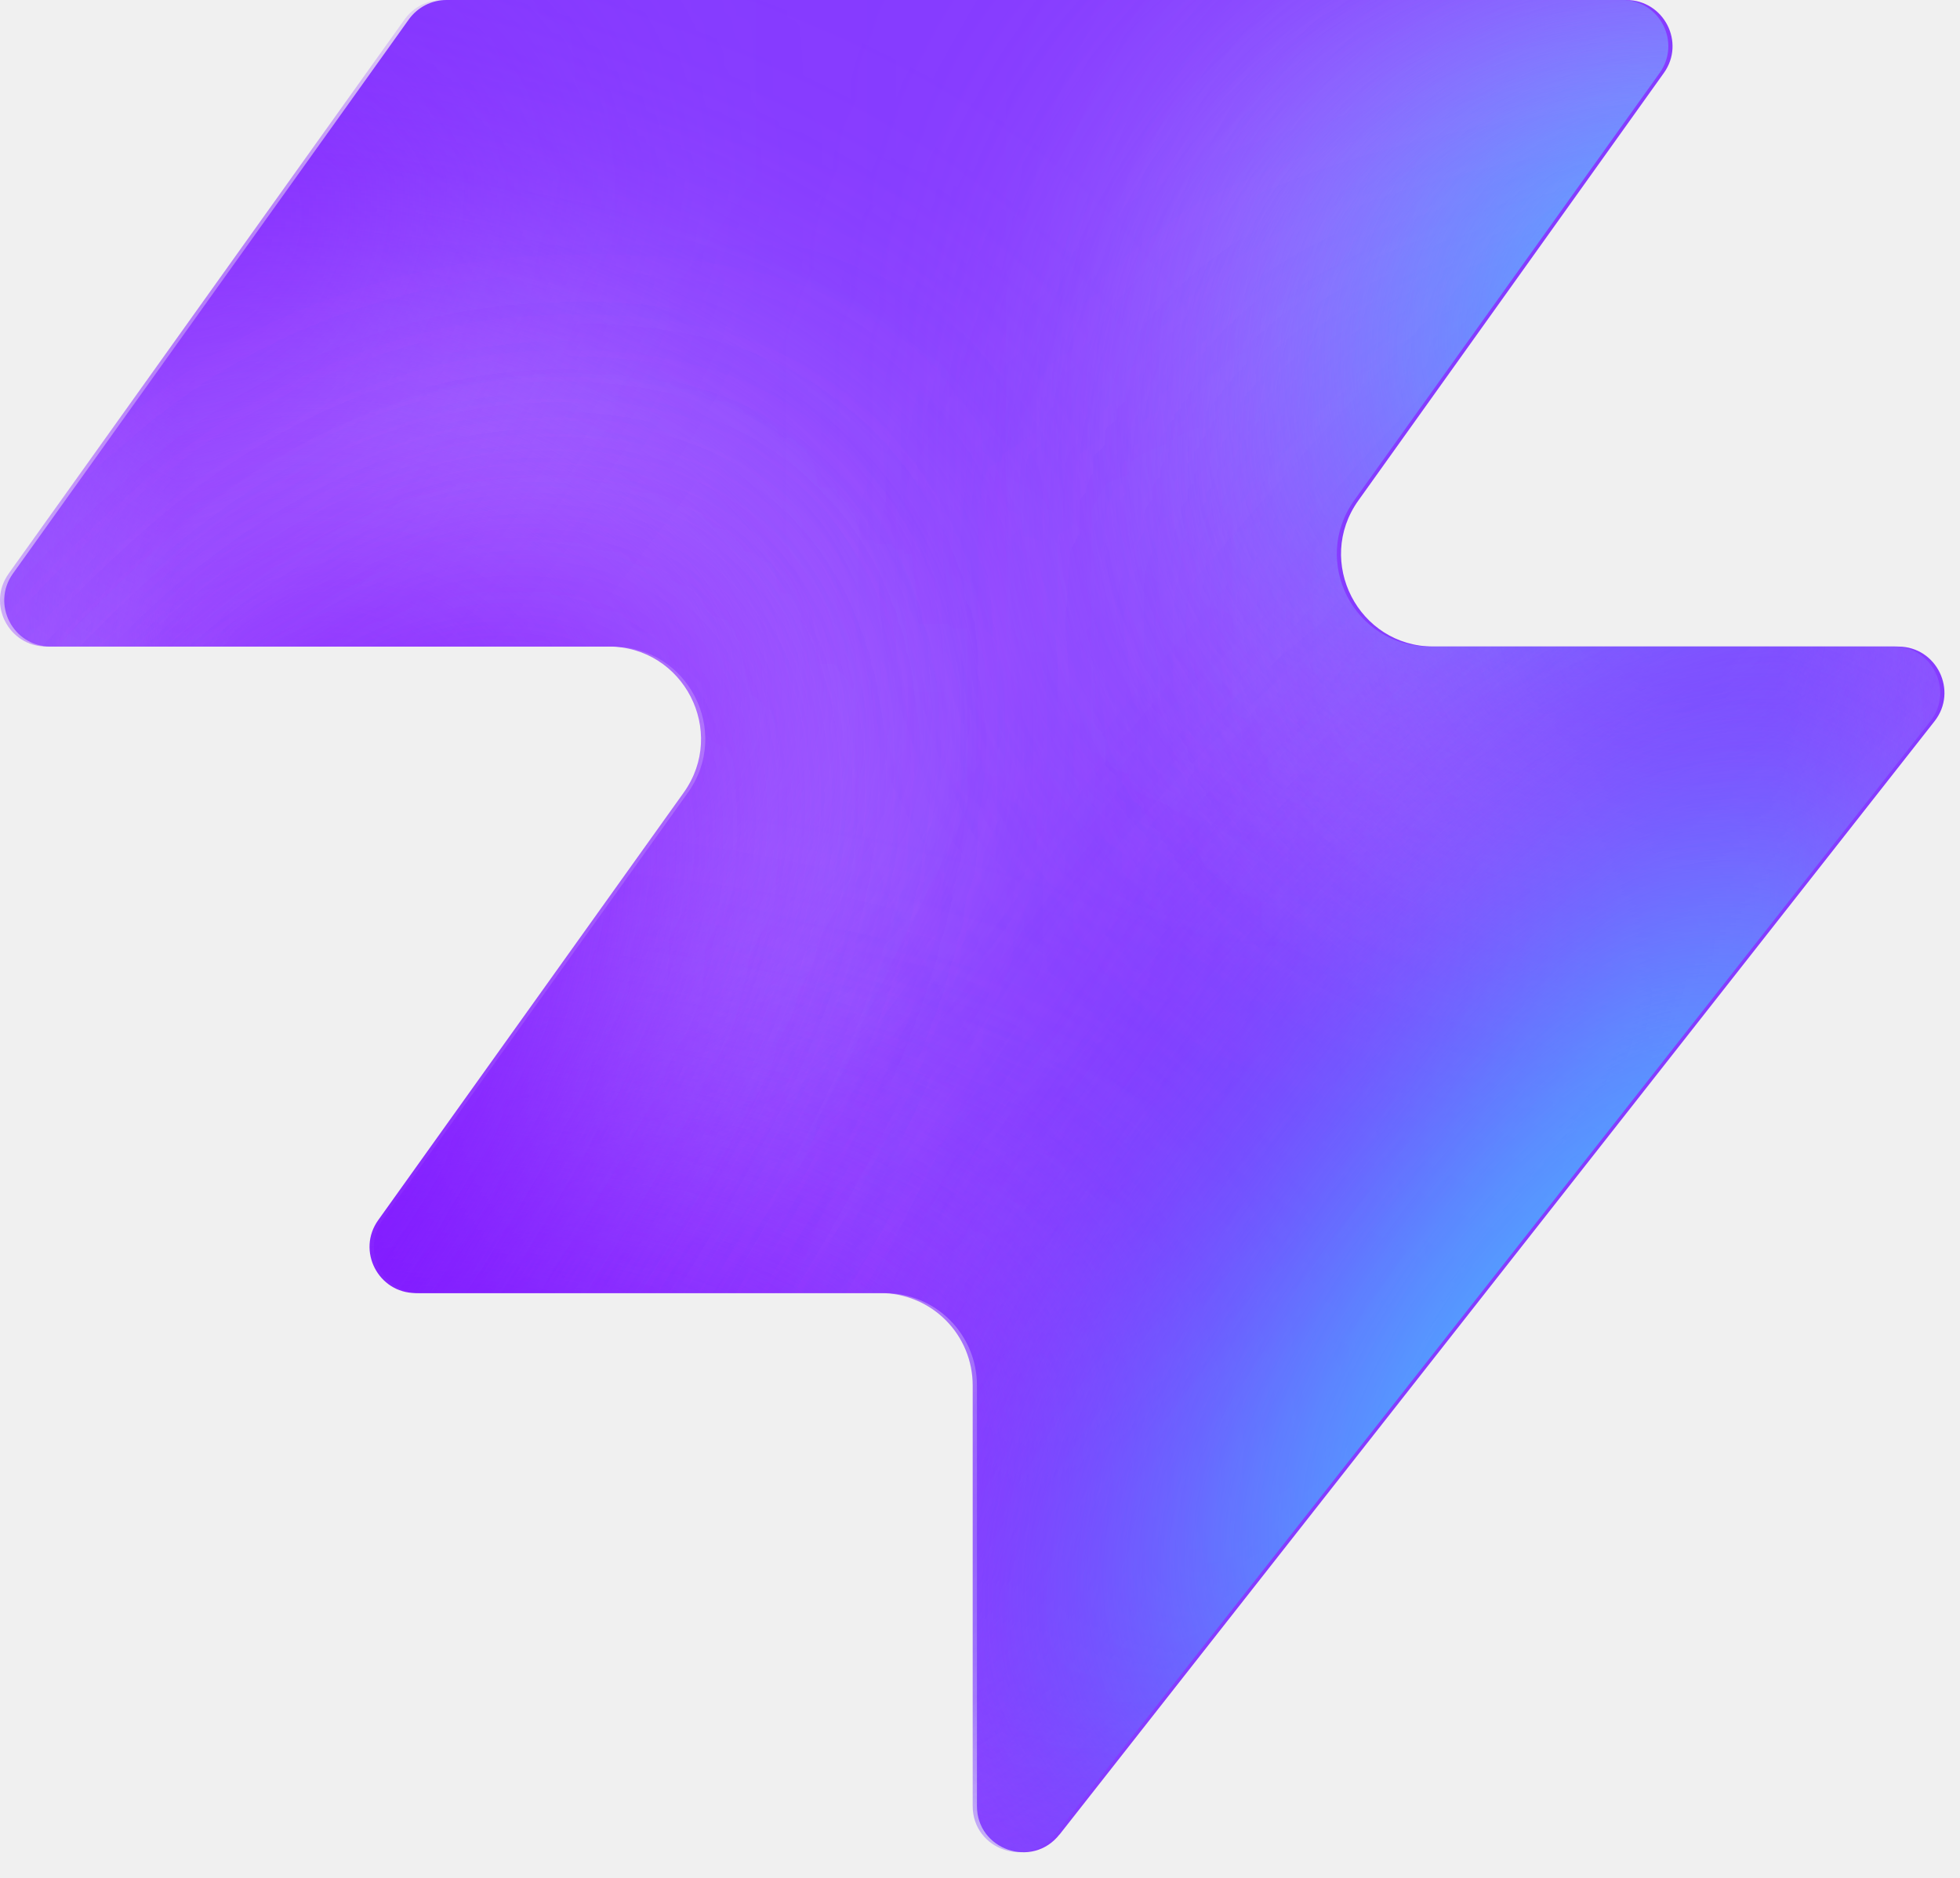
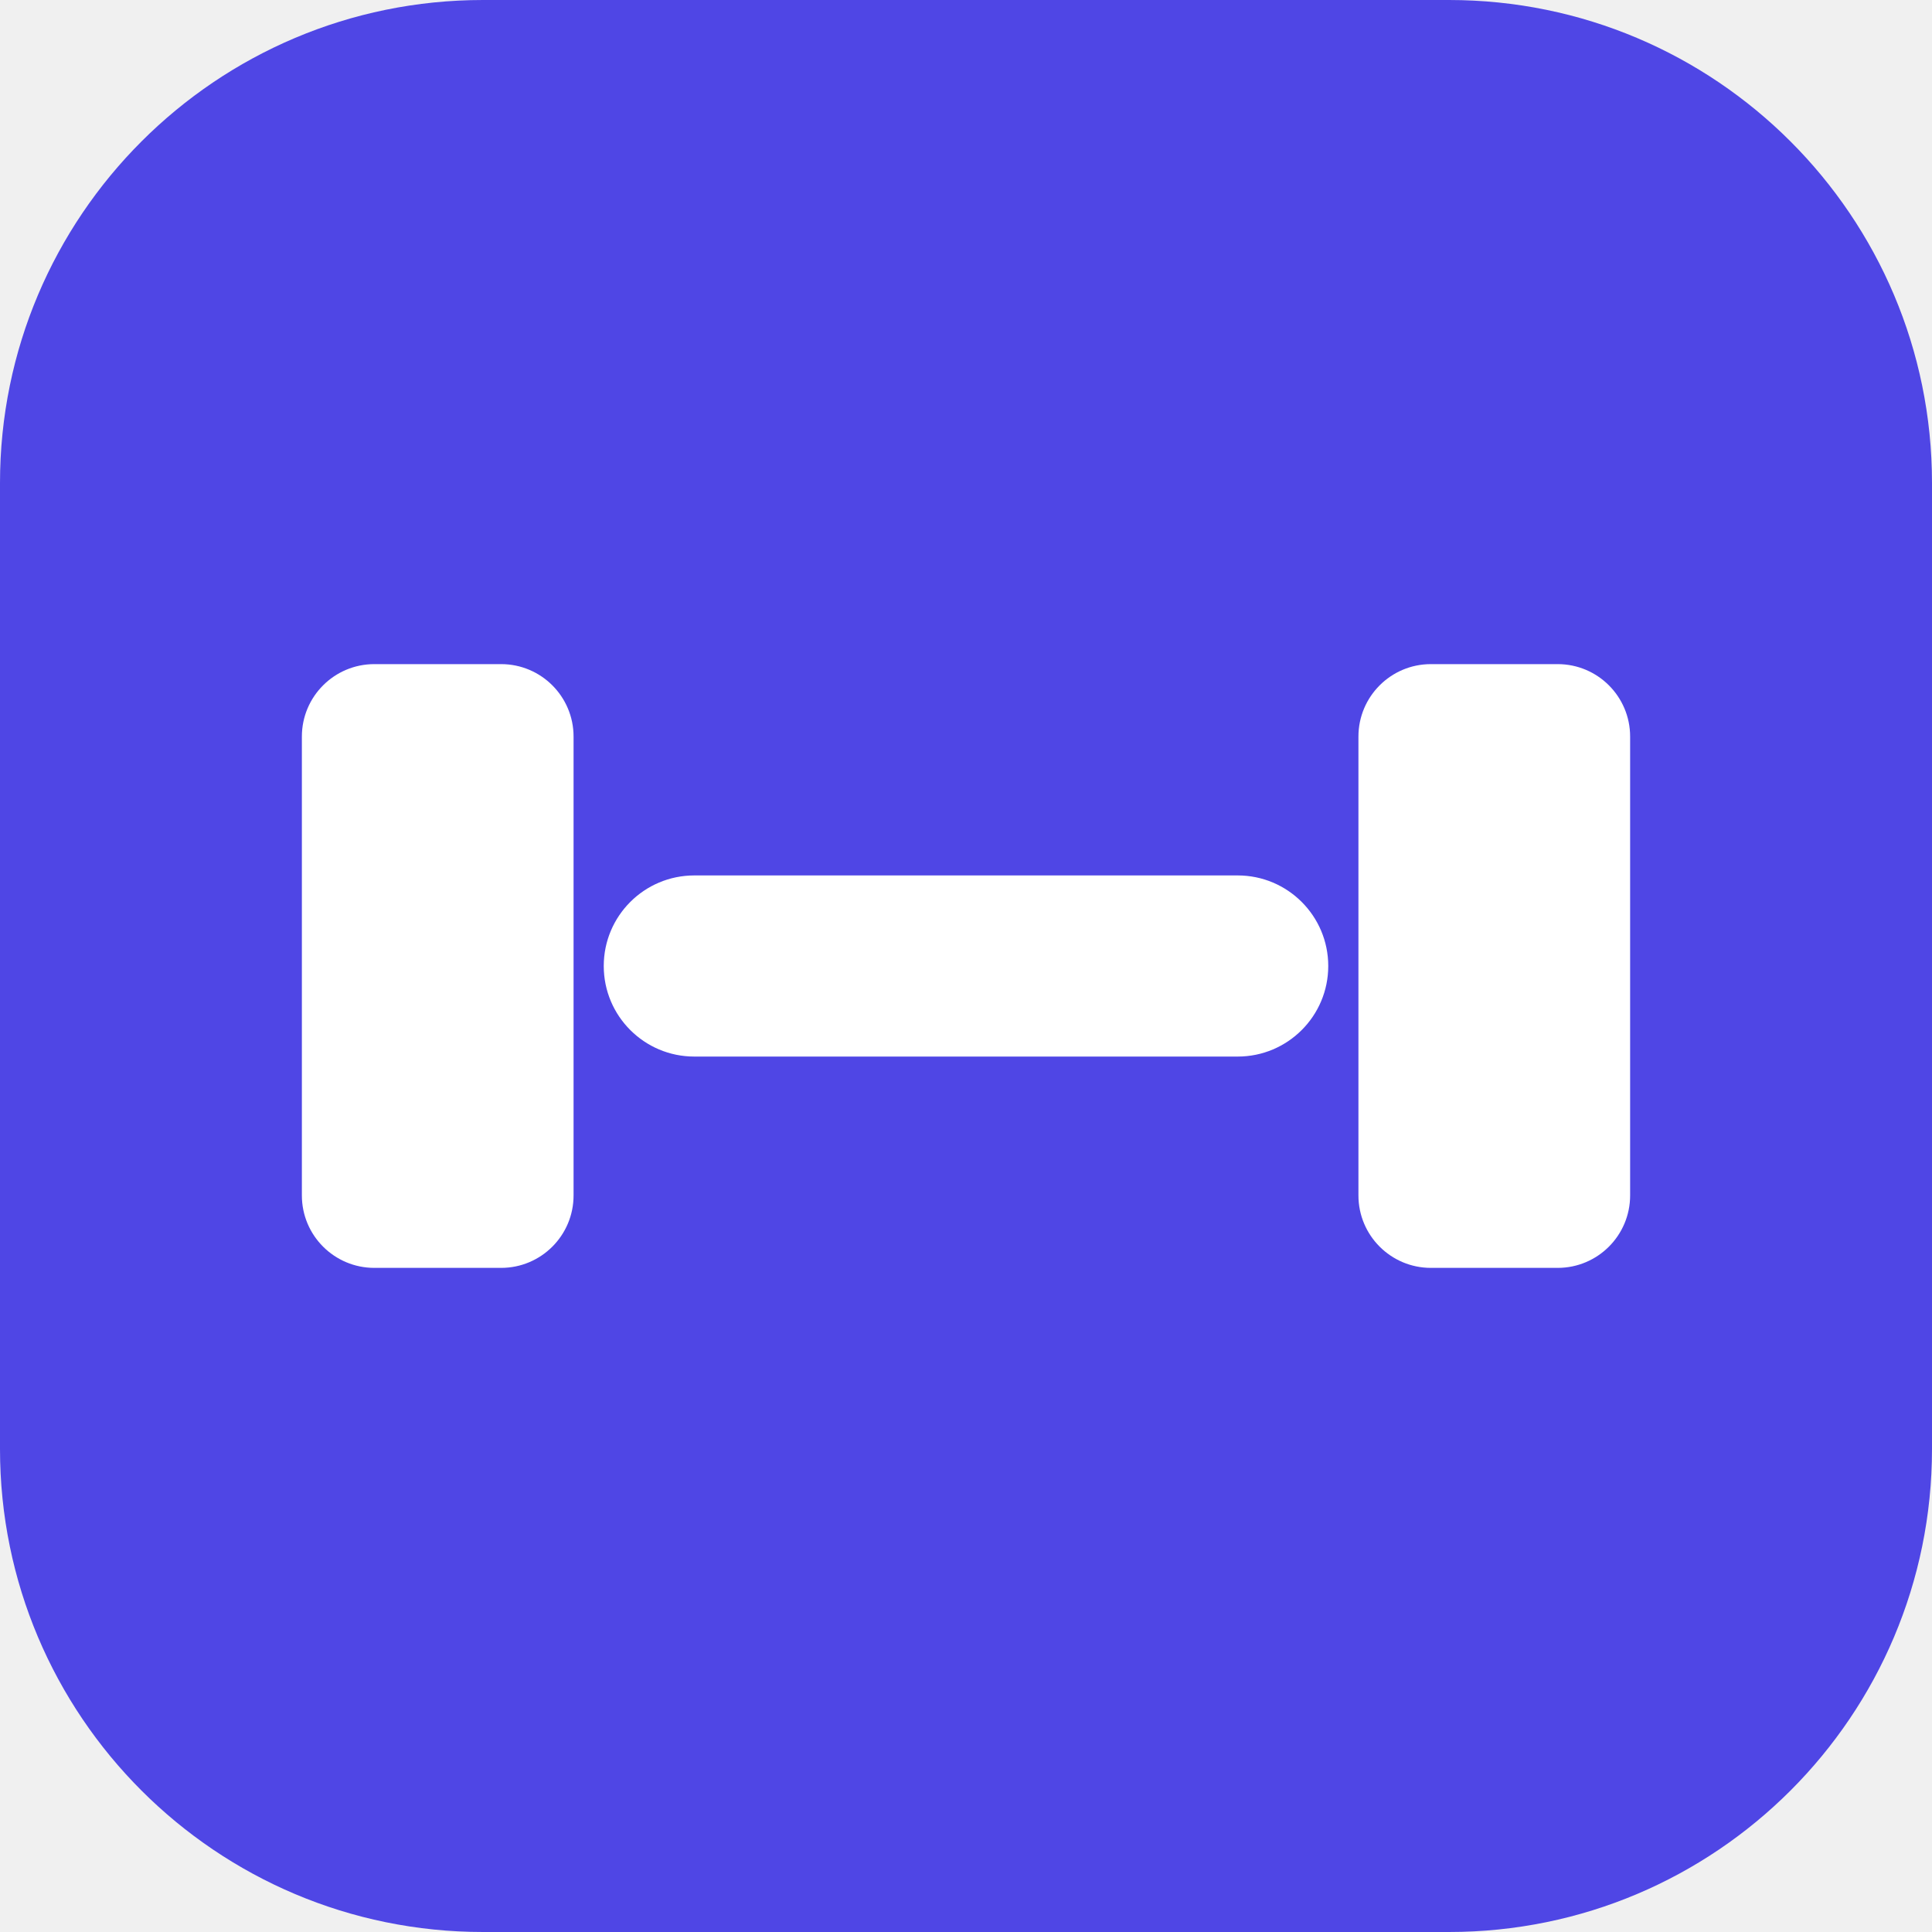
- <svg xmlns="http://www.w3.org/2000/svg" width="48" height="46" fill="none" viewBox="0 0 48 46">
-   <path fill="#863bff" d="M25.946 44.938c-.664.845-2.021.375-2.021-.698V33.937a2.26 2.26 0 0 0-2.262-2.262H10.287c-.92 0-1.456-1.04-.92-1.788l7.48-10.471c1.07-1.497 0-3.578-1.842-3.578H1.237c-.92 0-1.456-1.04-.92-1.788L10.013.474c.214-.297.556-.474.92-.474h28.894c.92 0 1.456 1.04.92 1.788l-7.48 10.471c-1.07 1.498 0 3.579 1.842 3.579h11.377c.943 0 1.473 1.088.89 1.83L25.947 44.94z" style="fill:#863bff;fill:color(display-p3 .525 .23 1);fill-opacity:1" />
-   <mask id="a" width="48" height="46" x="0" y="0" maskUnits="userSpaceOnUse" style="mask-type:alpha">
-     <path fill="#000" d="M25.842 44.938c-.664.844-2.021.375-2.021-.698V33.937a2.26 2.26 0 0 0-2.262-2.262H10.183c-.92 0-1.456-1.04-.92-1.788l7.48-10.471c1.07-1.498 0-3.579-1.842-3.579H1.133c-.92 0-1.456-1.04-.92-1.787L9.91.473c.214-.297.556-.474.92-.474h28.894c.92 0 1.456 1.04.92 1.788l-7.48 10.471c-1.07 1.498 0 3.578 1.842 3.578h11.377c.943 0 1.473 1.088.89 1.832L25.843 44.94z" style="fill:#000;fill-opacity:1" />
-   </mask>
-   <g mask="url(#a)">
-     <g filter="url(#b)">
-       <ellipse cx="5.508" cy="14.704" fill="#ede6ff" rx="5.508" ry="14.704" style="fill:#ede6ff;fill:color(display-p3 .927 .903 1);fill-opacity:1" transform="matrix(.00324 1 1 -.00324 -4.47 31.516)" />
-     </g>
-     <g filter="url(#c)">
-       <ellipse cx="10.399" cy="29.851" fill="#ede6ff" rx="10.399" ry="29.851" style="fill:#ede6ff;fill:color(display-p3 .927 .903 1);fill-opacity:1" transform="matrix(.00324 1 1 -.00324 -39.328 7.883)" />
-     </g>
-     <g filter="url(#d)">
-       <ellipse cx="5.508" cy="30.487" fill="#7e14ff" rx="5.508" ry="30.487" style="fill:#7e14ff;fill:color(display-p3 .492 .077 1);fill-opacity:1" transform="rotate(89.814 -25.913 -14.639)scale(1 -1)" />
-     </g>
-     <g filter="url(#e)">
-       <ellipse cx="5.508" cy="30.599" fill="#7e14ff" rx="5.508" ry="30.599" style="fill:#7e14ff;fill:color(display-p3 .492 .077 1);fill-opacity:1" transform="rotate(89.814 -32.644 -3.334)scale(1 -1)" />
-     </g>
-     <g filter="url(#f)">
-       <ellipse cx="5.508" cy="30.599" fill="#7e14ff" rx="5.508" ry="30.599" style="fill:#7e14ff;fill:color(display-p3 .492 .077 1);fill-opacity:1" transform="matrix(.00324 1 1 -.00324 -34.34 30.47)" />
-     </g>
-     <g filter="url(#g)">
-       <ellipse cx="14.072" cy="22.078" fill="#ede6ff" rx="14.072" ry="22.078" style="fill:#ede6ff;fill:color(display-p3 .927 .903 1);fill-opacity:1" transform="rotate(93.35 24.506 48.493)scale(-1 1)" />
-     </g>
-     <g filter="url(#h)">
-       <ellipse cx="3.47" cy="21.501" fill="#7e14ff" rx="3.47" ry="21.501" style="fill:#7e14ff;fill:color(display-p3 .492 .077 1);fill-opacity:1" transform="rotate(89.009 28.708 47.59)scale(-1 1)" />
-     </g>
-     <g filter="url(#i)">
-       <ellipse cx="3.47" cy="21.501" fill="#7e14ff" rx="3.47" ry="21.501" style="fill:#7e14ff;fill:color(display-p3 .492 .077 1);fill-opacity:1" transform="rotate(89.009 28.708 47.59)scale(-1 1)" />
-     </g>
-     <g filter="url(#j)">
-       <ellipse cx=".387" cy="8.972" fill="#7e14ff" rx="4.407" ry="29.108" style="fill:#7e14ff;fill:color(display-p3 .492 .077 1);fill-opacity:1" transform="rotate(39.51 .387 8.972)" />
-     </g>
-     <g filter="url(#k)">
-       <ellipse cx="47.523" cy="-6.092" fill="#7e14ff" rx="4.407" ry="29.108" style="fill:#7e14ff;fill:color(display-p3 .492 .077 1);fill-opacity:1" transform="rotate(37.892 47.523 -6.092)" />
-     </g>
-     <g filter="url(#l)">
-       <ellipse cx="41.412" cy="6.333" fill="#47bfff" rx="5.971" ry="9.665" style="fill:#47bfff;fill:color(display-p3 .28 .748 1);fill-opacity:1" transform="rotate(37.892 41.412 6.333)" />
-     </g>
-     <g filter="url(#m)">
-       <ellipse cx="-1.879" cy="38.332" fill="#7e14ff" rx="4.407" ry="29.108" style="fill:#7e14ff;fill:color(display-p3 .492 .077 1);fill-opacity:1" transform="rotate(37.892 -1.88 38.332)" />
-     </g>
-     <g filter="url(#n)">
-       <ellipse cx="-1.879" cy="38.332" fill="#7e14ff" rx="4.407" ry="29.108" style="fill:#7e14ff;fill:color(display-p3 .492 .077 1);fill-opacity:1" transform="rotate(37.892 -1.88 38.332)" />
-     </g>
-     <g filter="url(#o)">
-       <ellipse cx="35.651" cy="29.907" fill="#7e14ff" rx="4.407" ry="29.108" style="fill:#7e14ff;fill:color(display-p3 .492 .077 1);fill-opacity:1" transform="rotate(37.892 35.651 29.907)" />
-     </g>
-     <g filter="url(#p)">
-       <ellipse cx="38.418" cy="32.4" fill="#47bfff" rx="5.971" ry="15.297" style="fill:#47bfff;fill:color(display-p3 .28 .748 1);fill-opacity:1" transform="rotate(37.892 38.418 32.4)" />
-     </g>
-   </g>
-   <defs>
-     <filter id="b" width="60.045" height="41.654" x="-19.77" y="16.149" color-interpolation-filters="sRGB" filterUnits="userSpaceOnUse">
-       <feFlood flood-opacity="0" result="BackgroundImageFix" />
-       <feBlend in="SourceGraphic" in2="BackgroundImageFix" result="shape" />
-       <feGaussianBlur result="effect1_foregroundBlur_2002_17158" stdDeviation="7.659" />
-     </filter>
-     <filter id="c" width="90.34" height="51.437" x="-54.613" y="-7.533" color-interpolation-filters="sRGB" filterUnits="userSpaceOnUse">
-       <feFlood flood-opacity="0" result="BackgroundImageFix" />
-       <feBlend in="SourceGraphic" in2="BackgroundImageFix" result="shape" />
-       <feGaussianBlur result="effect1_foregroundBlur_2002_17158" stdDeviation="7.659" />
-     </filter>
-     <filter id="d" width="79.355" height="29.4" x="-49.64" y="2.03" color-interpolation-filters="sRGB" filterUnits="userSpaceOnUse">
-       <feFlood flood-opacity="0" result="BackgroundImageFix" />
-       <feBlend in="SourceGraphic" in2="BackgroundImageFix" result="shape" />
-       <feGaussianBlur result="effect1_foregroundBlur_2002_17158" stdDeviation="4.596" />
-     </filter>
-     <filter id="e" width="79.579" height="29.4" x="-45.045" y="20.029" color-interpolation-filters="sRGB" filterUnits="userSpaceOnUse">
-       <feFlood flood-opacity="0" result="BackgroundImageFix" />
-       <feBlend in="SourceGraphic" in2="BackgroundImageFix" result="shape" />
-       <feGaussianBlur result="effect1_foregroundBlur_2002_17158" stdDeviation="4.596" />
-     </filter>
-     <filter id="f" width="79.579" height="29.4" x="-43.513" y="21.178" color-interpolation-filters="sRGB" filterUnits="userSpaceOnUse">
-       <feFlood flood-opacity="0" result="BackgroundImageFix" />
-       <feBlend in="SourceGraphic" in2="BackgroundImageFix" result="shape" />
-       <feGaussianBlur result="effect1_foregroundBlur_2002_17158" stdDeviation="4.596" />
-     </filter>
-     <filter id="g" width="74.749" height="58.852" x="15.756" y="-17.901" color-interpolation-filters="sRGB" filterUnits="userSpaceOnUse">
-       <feFlood flood-opacity="0" result="BackgroundImageFix" />
-       <feBlend in="SourceGraphic" in2="BackgroundImageFix" result="shape" />
-       <feGaussianBlur result="effect1_foregroundBlur_2002_17158" stdDeviation="7.659" />
-     </filter>
-     <filter id="h" width="61.377" height="25.362" x="23.548" y="2.284" color-interpolation-filters="sRGB" filterUnits="userSpaceOnUse">
-       <feFlood flood-opacity="0" result="BackgroundImageFix" />
-       <feBlend in="SourceGraphic" in2="BackgroundImageFix" result="shape" />
-       <feGaussianBlur result="effect1_foregroundBlur_2002_17158" stdDeviation="4.596" />
-     </filter>
-     <filter id="i" width="61.377" height="25.362" x="23.548" y="2.284" color-interpolation-filters="sRGB" filterUnits="userSpaceOnUse">
-       <feFlood flood-opacity="0" result="BackgroundImageFix" />
-       <feBlend in="SourceGraphic" in2="BackgroundImageFix" result="shape" />
-       <feGaussianBlur result="effect1_foregroundBlur_2002_17158" stdDeviation="4.596" />
-     </filter>
-     <filter id="j" width="56.045" height="63.649" x="-27.636" y="-22.853" color-interpolation-filters="sRGB" filterUnits="userSpaceOnUse">
-       <feFlood flood-opacity="0" result="BackgroundImageFix" />
-       <feBlend in="SourceGraphic" in2="BackgroundImageFix" result="shape" />
-       <feGaussianBlur result="effect1_foregroundBlur_2002_17158" stdDeviation="4.596" />
-     </filter>
-     <filter id="k" width="54.814" height="64.646" x="20.116" y="-38.415" color-interpolation-filters="sRGB" filterUnits="userSpaceOnUse">
-       <feFlood flood-opacity="0" result="BackgroundImageFix" />
-       <feBlend in="SourceGraphic" in2="BackgroundImageFix" result="shape" />
-       <feGaussianBlur result="effect1_foregroundBlur_2002_17158" stdDeviation="4.596" />
-     </filter>
-     <filter id="l" width="33.541" height="35.313" x="24.641" y="-11.323" color-interpolation-filters="sRGB" filterUnits="userSpaceOnUse">
-       <feFlood flood-opacity="0" result="BackgroundImageFix" />
-       <feBlend in="SourceGraphic" in2="BackgroundImageFix" result="shape" />
-       <feGaussianBlur result="effect1_foregroundBlur_2002_17158" stdDeviation="4.596" />
-     </filter>
-     <filter id="m" width="54.814" height="64.646" x="-29.286" y="6.009" color-interpolation-filters="sRGB" filterUnits="userSpaceOnUse">
-       <feFlood flood-opacity="0" result="BackgroundImageFix" />
-       <feBlend in="SourceGraphic" in2="BackgroundImageFix" result="shape" />
-       <feGaussianBlur result="effect1_foregroundBlur_2002_17158" stdDeviation="4.596" />
-     </filter>
-     <filter id="n" width="54.814" height="64.646" x="-29.286" y="6.009" color-interpolation-filters="sRGB" filterUnits="userSpaceOnUse">
-       <feFlood flood-opacity="0" result="BackgroundImageFix" />
-       <feBlend in="SourceGraphic" in2="BackgroundImageFix" result="shape" />
-       <feGaussianBlur result="effect1_foregroundBlur_2002_17158" stdDeviation="4.596" />
-     </filter>
-     <filter id="o" width="54.814" height="64.646" x="8.244" y="-2.416" color-interpolation-filters="sRGB" filterUnits="userSpaceOnUse">
-       <feFlood flood-opacity="0" result="BackgroundImageFix" />
-       <feBlend in="SourceGraphic" in2="BackgroundImageFix" result="shape" />
-       <feGaussianBlur result="effect1_foregroundBlur_2002_17158" stdDeviation="4.596" />
-     </filter>
-     <filter id="p" width="39.409" height="43.623" x="18.713" y="10.588" color-interpolation-filters="sRGB" filterUnits="userSpaceOnUse">
-       <feFlood flood-opacity="0" result="BackgroundImageFix" />
-       <feBlend in="SourceGraphic" in2="BackgroundImageFix" result="shape" />
-       <feGaussianBlur result="effect1_foregroundBlur_2002_17158" stdDeviation="4.596" />
-     </filter>
-   </defs>
+ <svg xmlns="http://www.w3.org/2000/svg" viewBox="0 0 32 32" role="img" aria-label="RF FIT">
+   <rect width="32" height="32" rx="8" fill="#4f46e5" />
+   <rect x="5" y="11" width="4.5" height="10" rx="1.2" fill="#ffffff" />
+   <rect x="10" y="14.5" width="12" height="3" rx="1.5" fill="#ffffff" />
+   <rect x="22.5" y="11" width="4.5" height="10" rx="1.2" fill="#ffffff" />
</svg>
